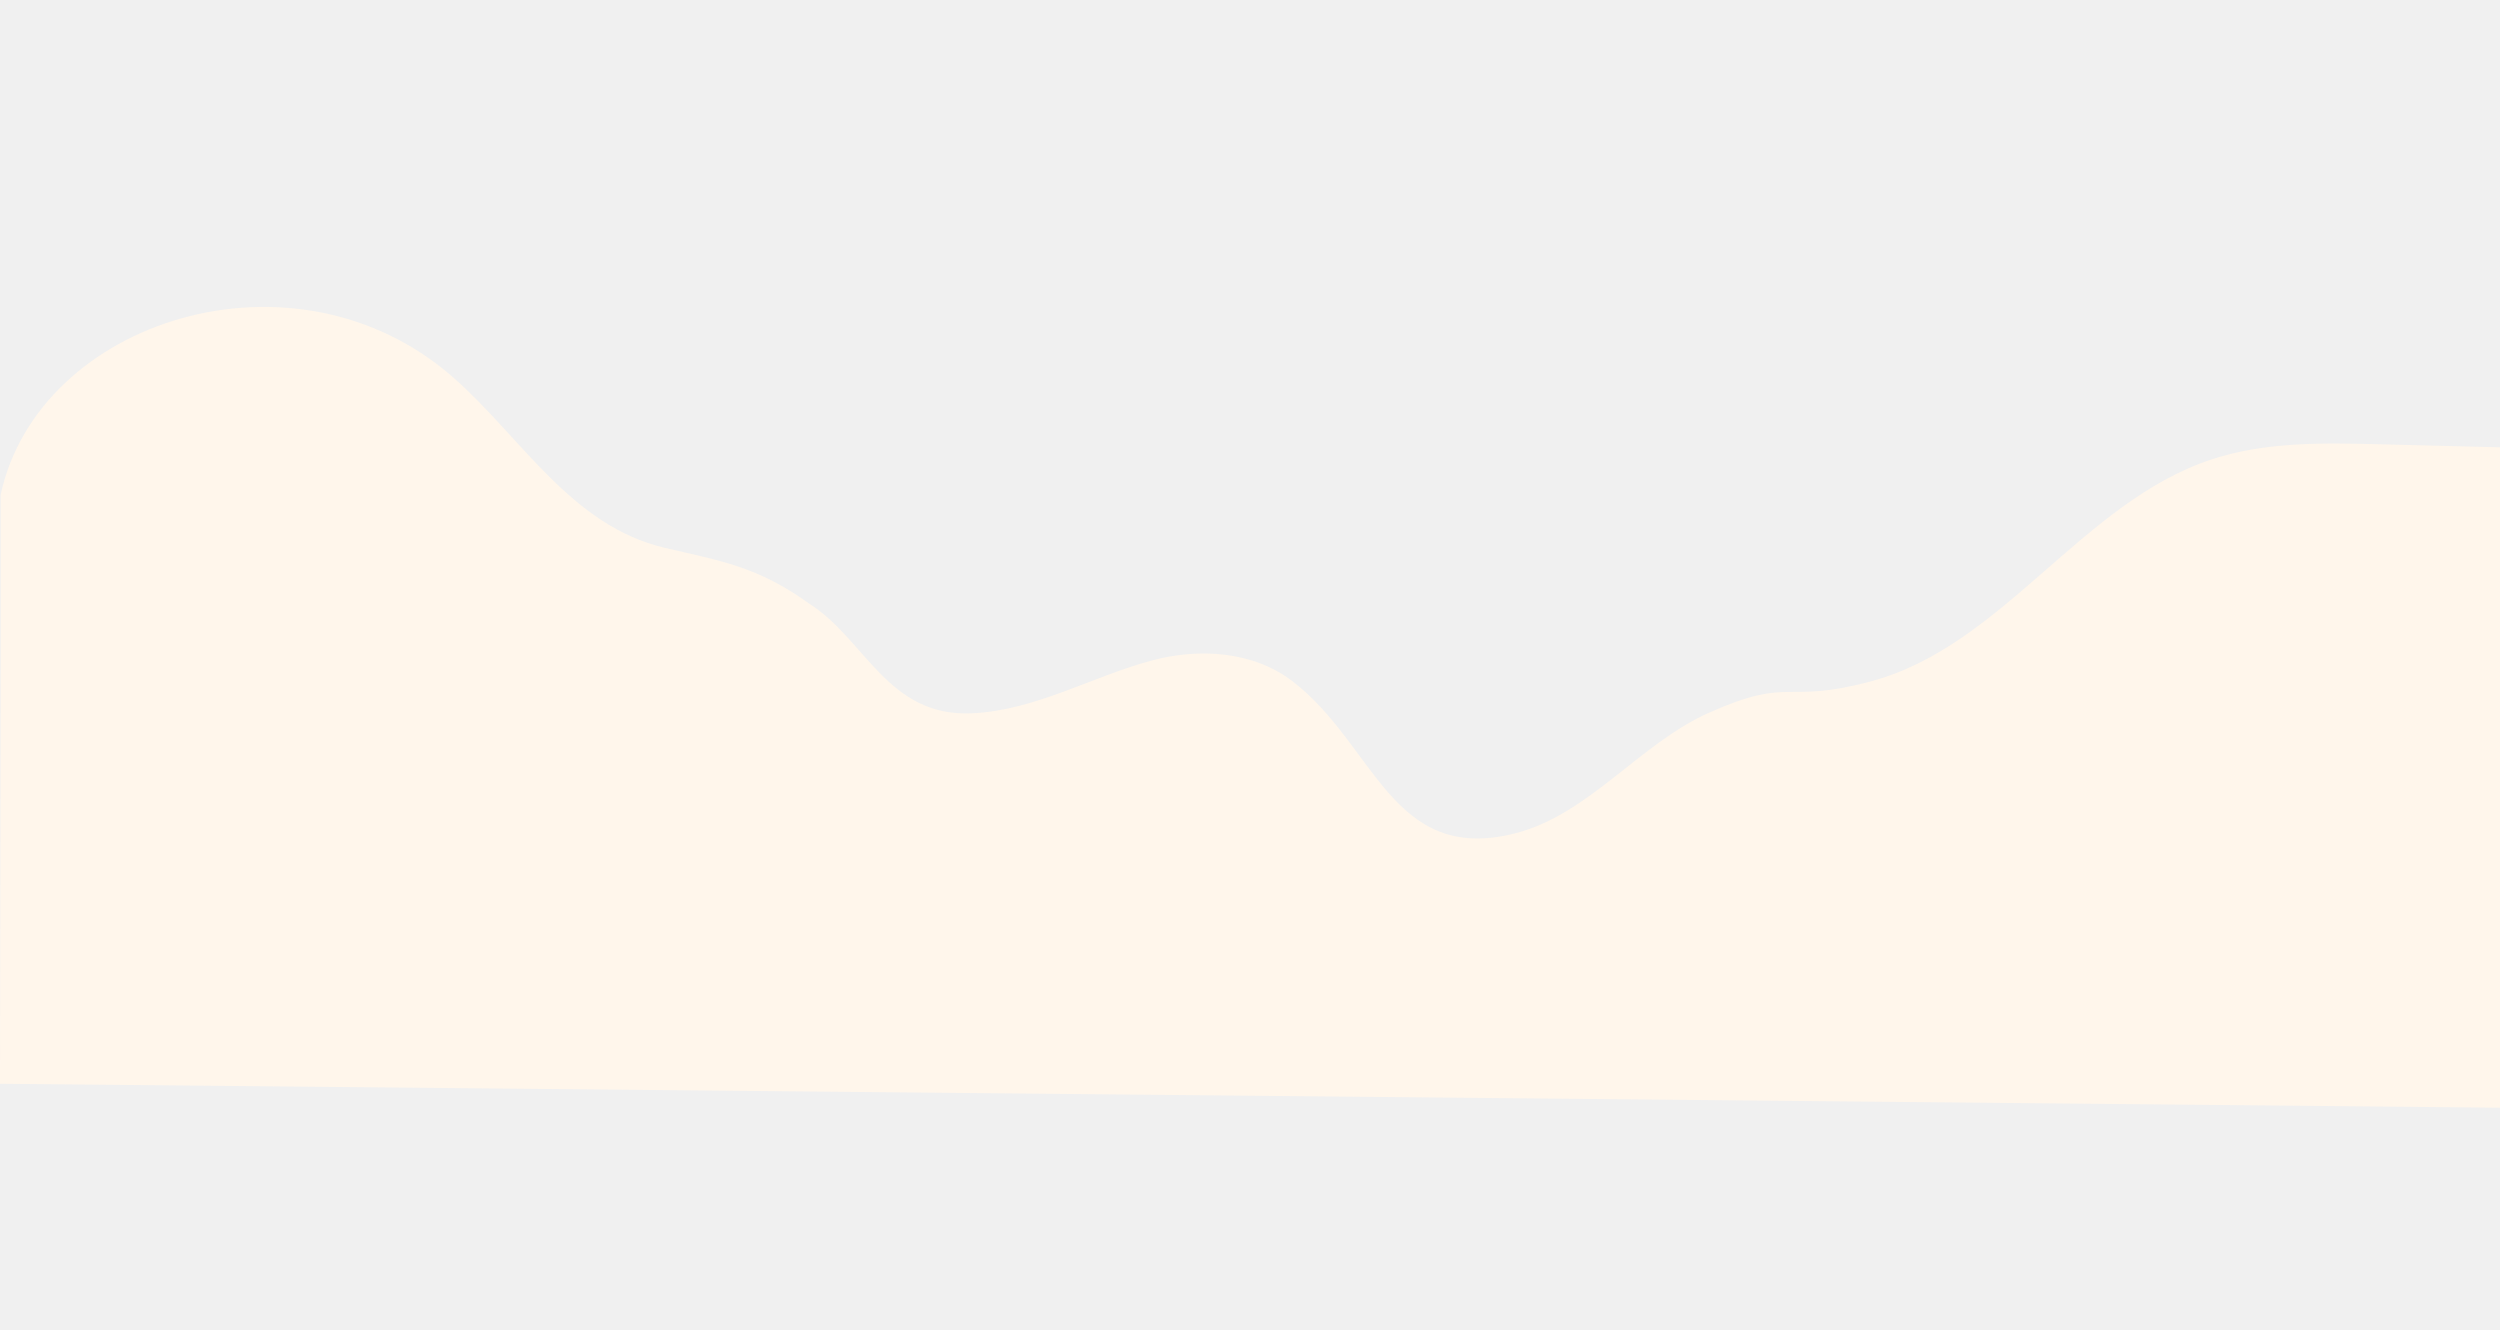
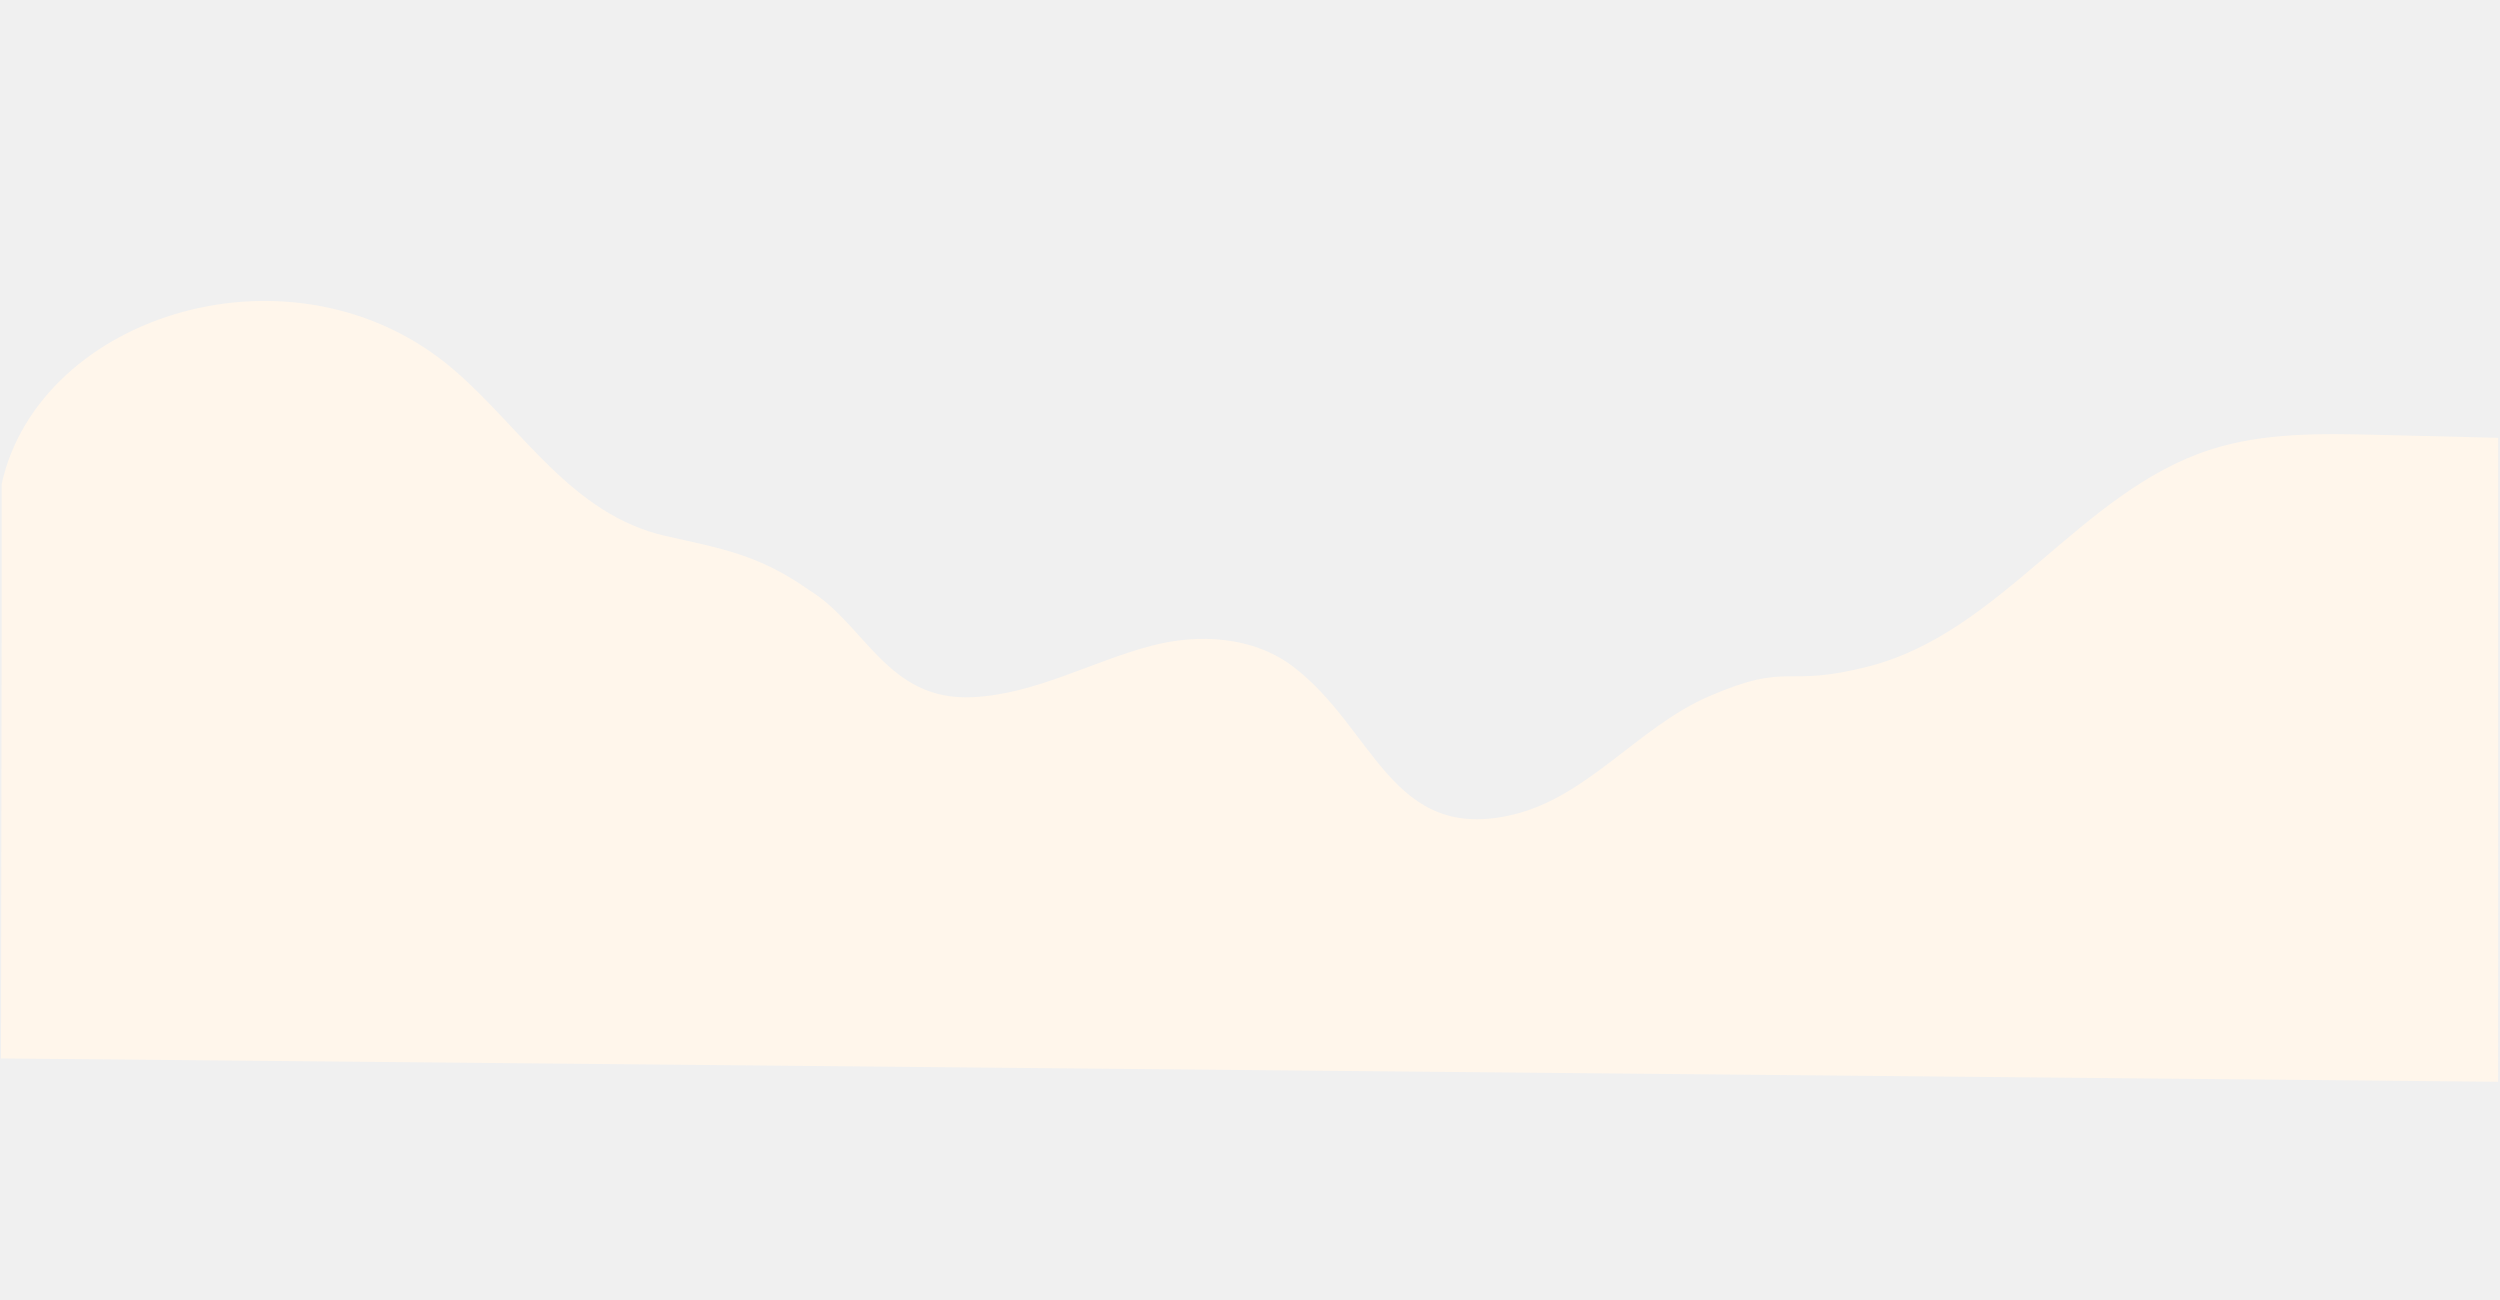
- <svg xmlns="http://www.w3.org/2000/svg" width="940" height="500" viewBox="0 0 940 500" fill="none">
-   <mask id="mask0_1_495" style="mask-type:luminance" maskUnits="userSpaceOnUse" x="0" y="0" width="940" height="500">
-     <path d="M940 0H0V500H940V0Z" fill="white" />
-   </mask>
-   <g mask="url(#mask0_1_495)">
-     <path d="M895.079 167.055C873.642 166.512 851.696 166.04 831.348 172.808C782.668 188.999 753.054 242.897 703.5 256.176C670.365 265.055 674.023 254.019 642.674 267.945C616.462 279.589 597.327 306.449 569.385 313.416C523.182 324.937 516.997 279.927 486 256.176C471.205 244.839 450.962 243.527 432.964 248.375C410.434 254.444 389.141 267.155 365.385 268.21C333.686 269.618 325.272 240.266 304.397 227.067C285 213 270.77 210.859 250 206C214.765 197.758 196.047 164.473 170.5 142C110.812 89.495 14.438 120.28 0.25 186C0.25 206 0.25 221.072 0.25 244.701C0.25 290.54 0 361.661 0 407.5L940 416.5L940.454 168.205C925.329 167.822 910.204 167.438 895.079 167.055Z" fill="#FFF6EB" />
+ <svg xmlns="http://www.w3.org/2000/svg" width="1018" height="529" viewBox="0 0 1018 529" fill="none">
+   <g clip-path="url(#clip0_1_491)">
+     <mask id="mask0_1_491" style="mask-type:luminance" maskUnits="userSpaceOnUse" x="0" y="0" width="1018" height="529">
+       <path d="M1017.4 0.675H0.4V528.675H1017.4V0.675Z" fill="white" />
+     </mask>
+     <g mask="url(#mask0_1_491)">
+       <path d="M968.799 177.085C945.606 176.512 921.863 176.014 899.848 183.161C847.18 200.258 815.14 257.175 761.527 271.197C725.678 280.573 729.636 268.919 695.719 283.625C667.359 295.921 646.657 324.285 616.426 331.643C566.438 343.809 559.747 296.278 526.211 271.197C510.204 259.225 488.302 257.84 468.83 262.959C444.455 269.368 421.417 282.791 395.715 283.905C361.42 285.392 352.317 254.396 329.732 240.458C308.746 225.603 293.35 223.342 270.879 218.211C232.757 209.507 212.506 174.358 184.866 150.627C120.289 95.182 16.021 127.69 0.67 197.091C0.67 218.211 0.67 234.127 0.67 259.08C0.67 307.486 0.4 382.589 0.4 430.995L1017.4 440.499L1017.89 178.3C1001.53 177.895 985.163 177.49 968.799 177.085Z" fill="#FFF6EB" />
+     </g>
  </g>
+   <defs>
+     <clipPath id="clip0_1_491">
+       <rect width="1017" height="528" fill="white" transform="translate(0.399994 0.674988)" />
+     </clipPath>
+   </defs>
</svg>
